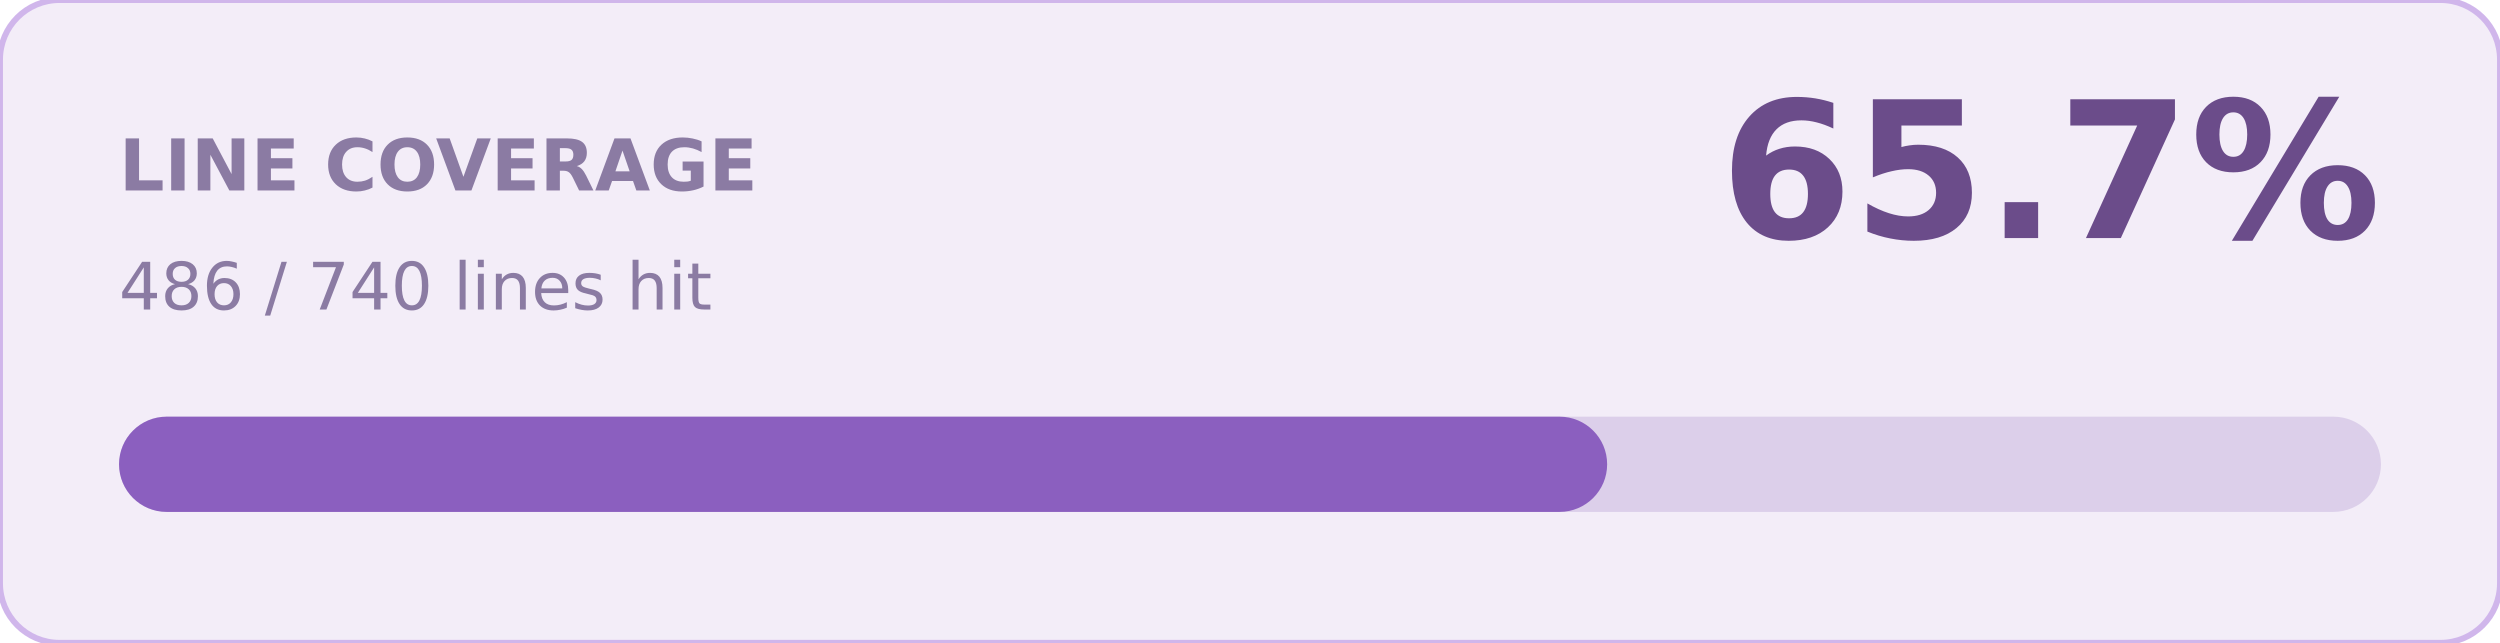
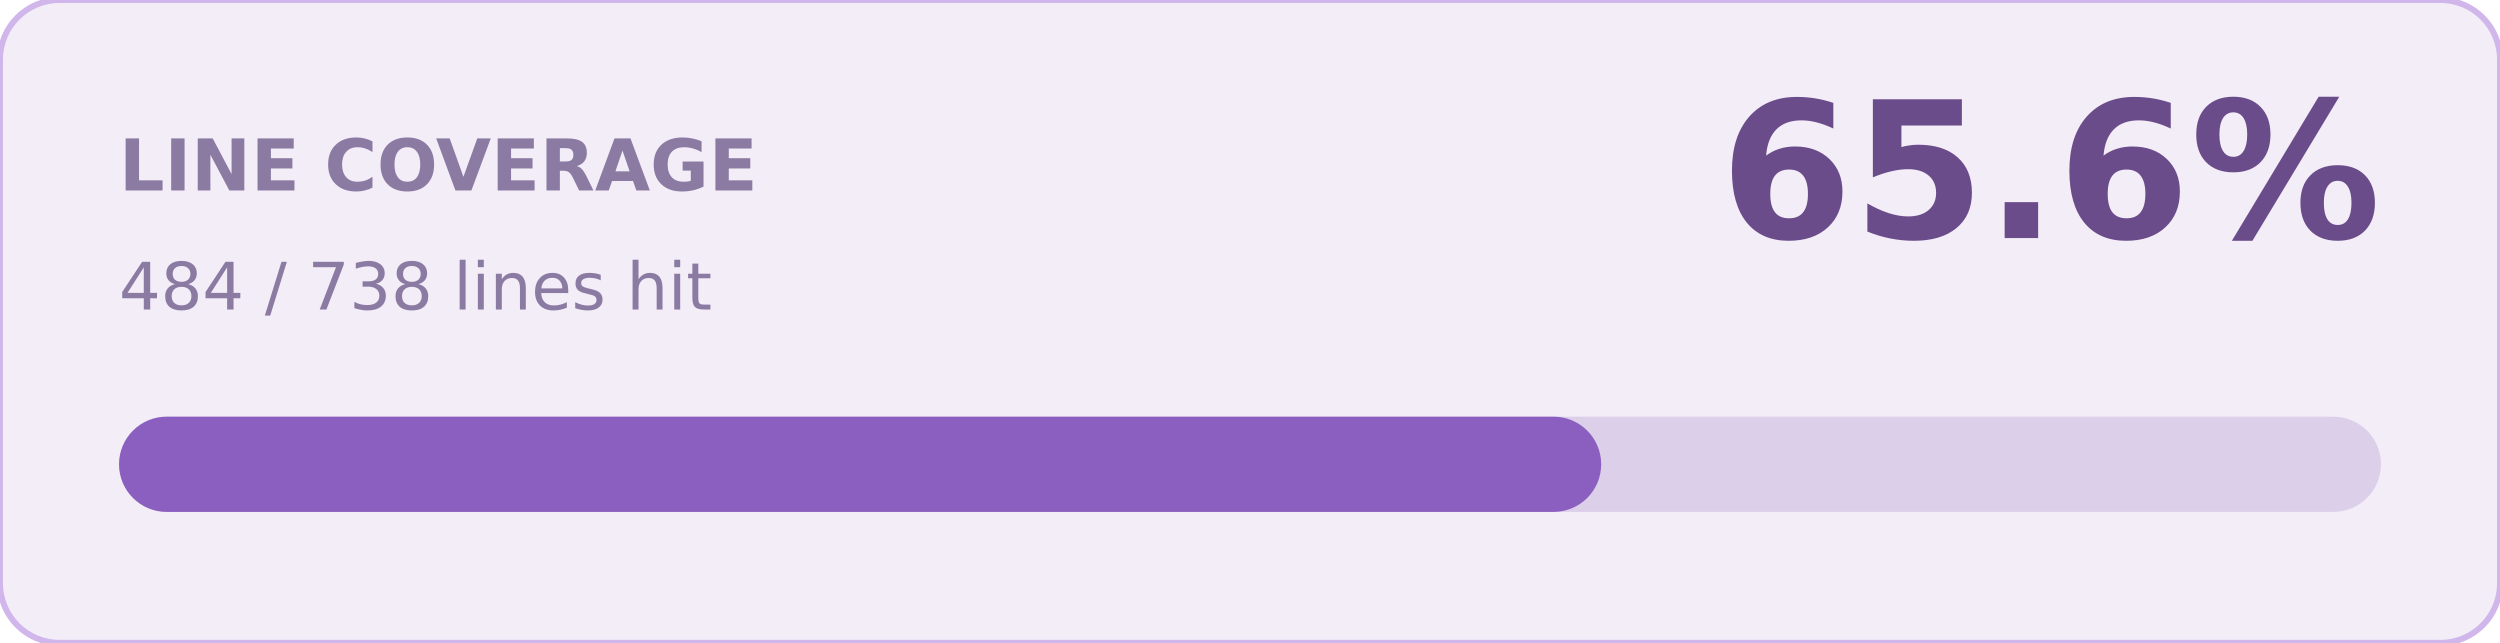
- <svg xmlns="http://www.w3.org/2000/svg" width="420" height="108" role="img" aria-label="line coverage 65.7%">
+ <svg xmlns="http://www.w3.org/2000/svg" width="420" height="108" role="img" aria-label="line coverage 65.6%">
  <rect width="420" height="108" rx="10" fill="#F3EDF8" stroke="#D0B6EB" />
  <text x="20" y="32" fill="#8B7BA3" font-family="Verdana,Geneva,DejaVu Sans,sans-serif" font-size="12" font-weight="700">LINE COVERAGE</text>
-   <text x="400" y="40" text-anchor="end" fill="#6B4C8A" font-family="Verdana,Geneva,DejaVu Sans,sans-serif" font-size="32" font-weight="700">65.7%</text>
-   <text x="20" y="52" fill="#8B7BA3" font-family="Verdana,Geneva,DejaVu Sans,sans-serif" font-size="11">486 / 740 lines hit</text>
+   <text x="400" y="40" text-anchor="end" fill="#6B4C8A" font-family="Verdana,Geneva,DejaVu Sans,sans-serif" font-size="32" font-weight="700">65.6%</text>
+   <text x="20" y="52" fill="#8B7BA3" font-family="Verdana,Geneva,DejaVu Sans,sans-serif" font-size="11">484 / 738 lines hit</text>
  <rect x="20" y="70" width="380" height="16" rx="8" fill="#DCCFEA" />
-   <rect x="20" y="70" width="250" height="16" rx="8" fill="#8B5FBF" />
+   <rect x="20" y="70" width="249" height="16" rx="8" fill="#8B5FBF" />
</svg>
